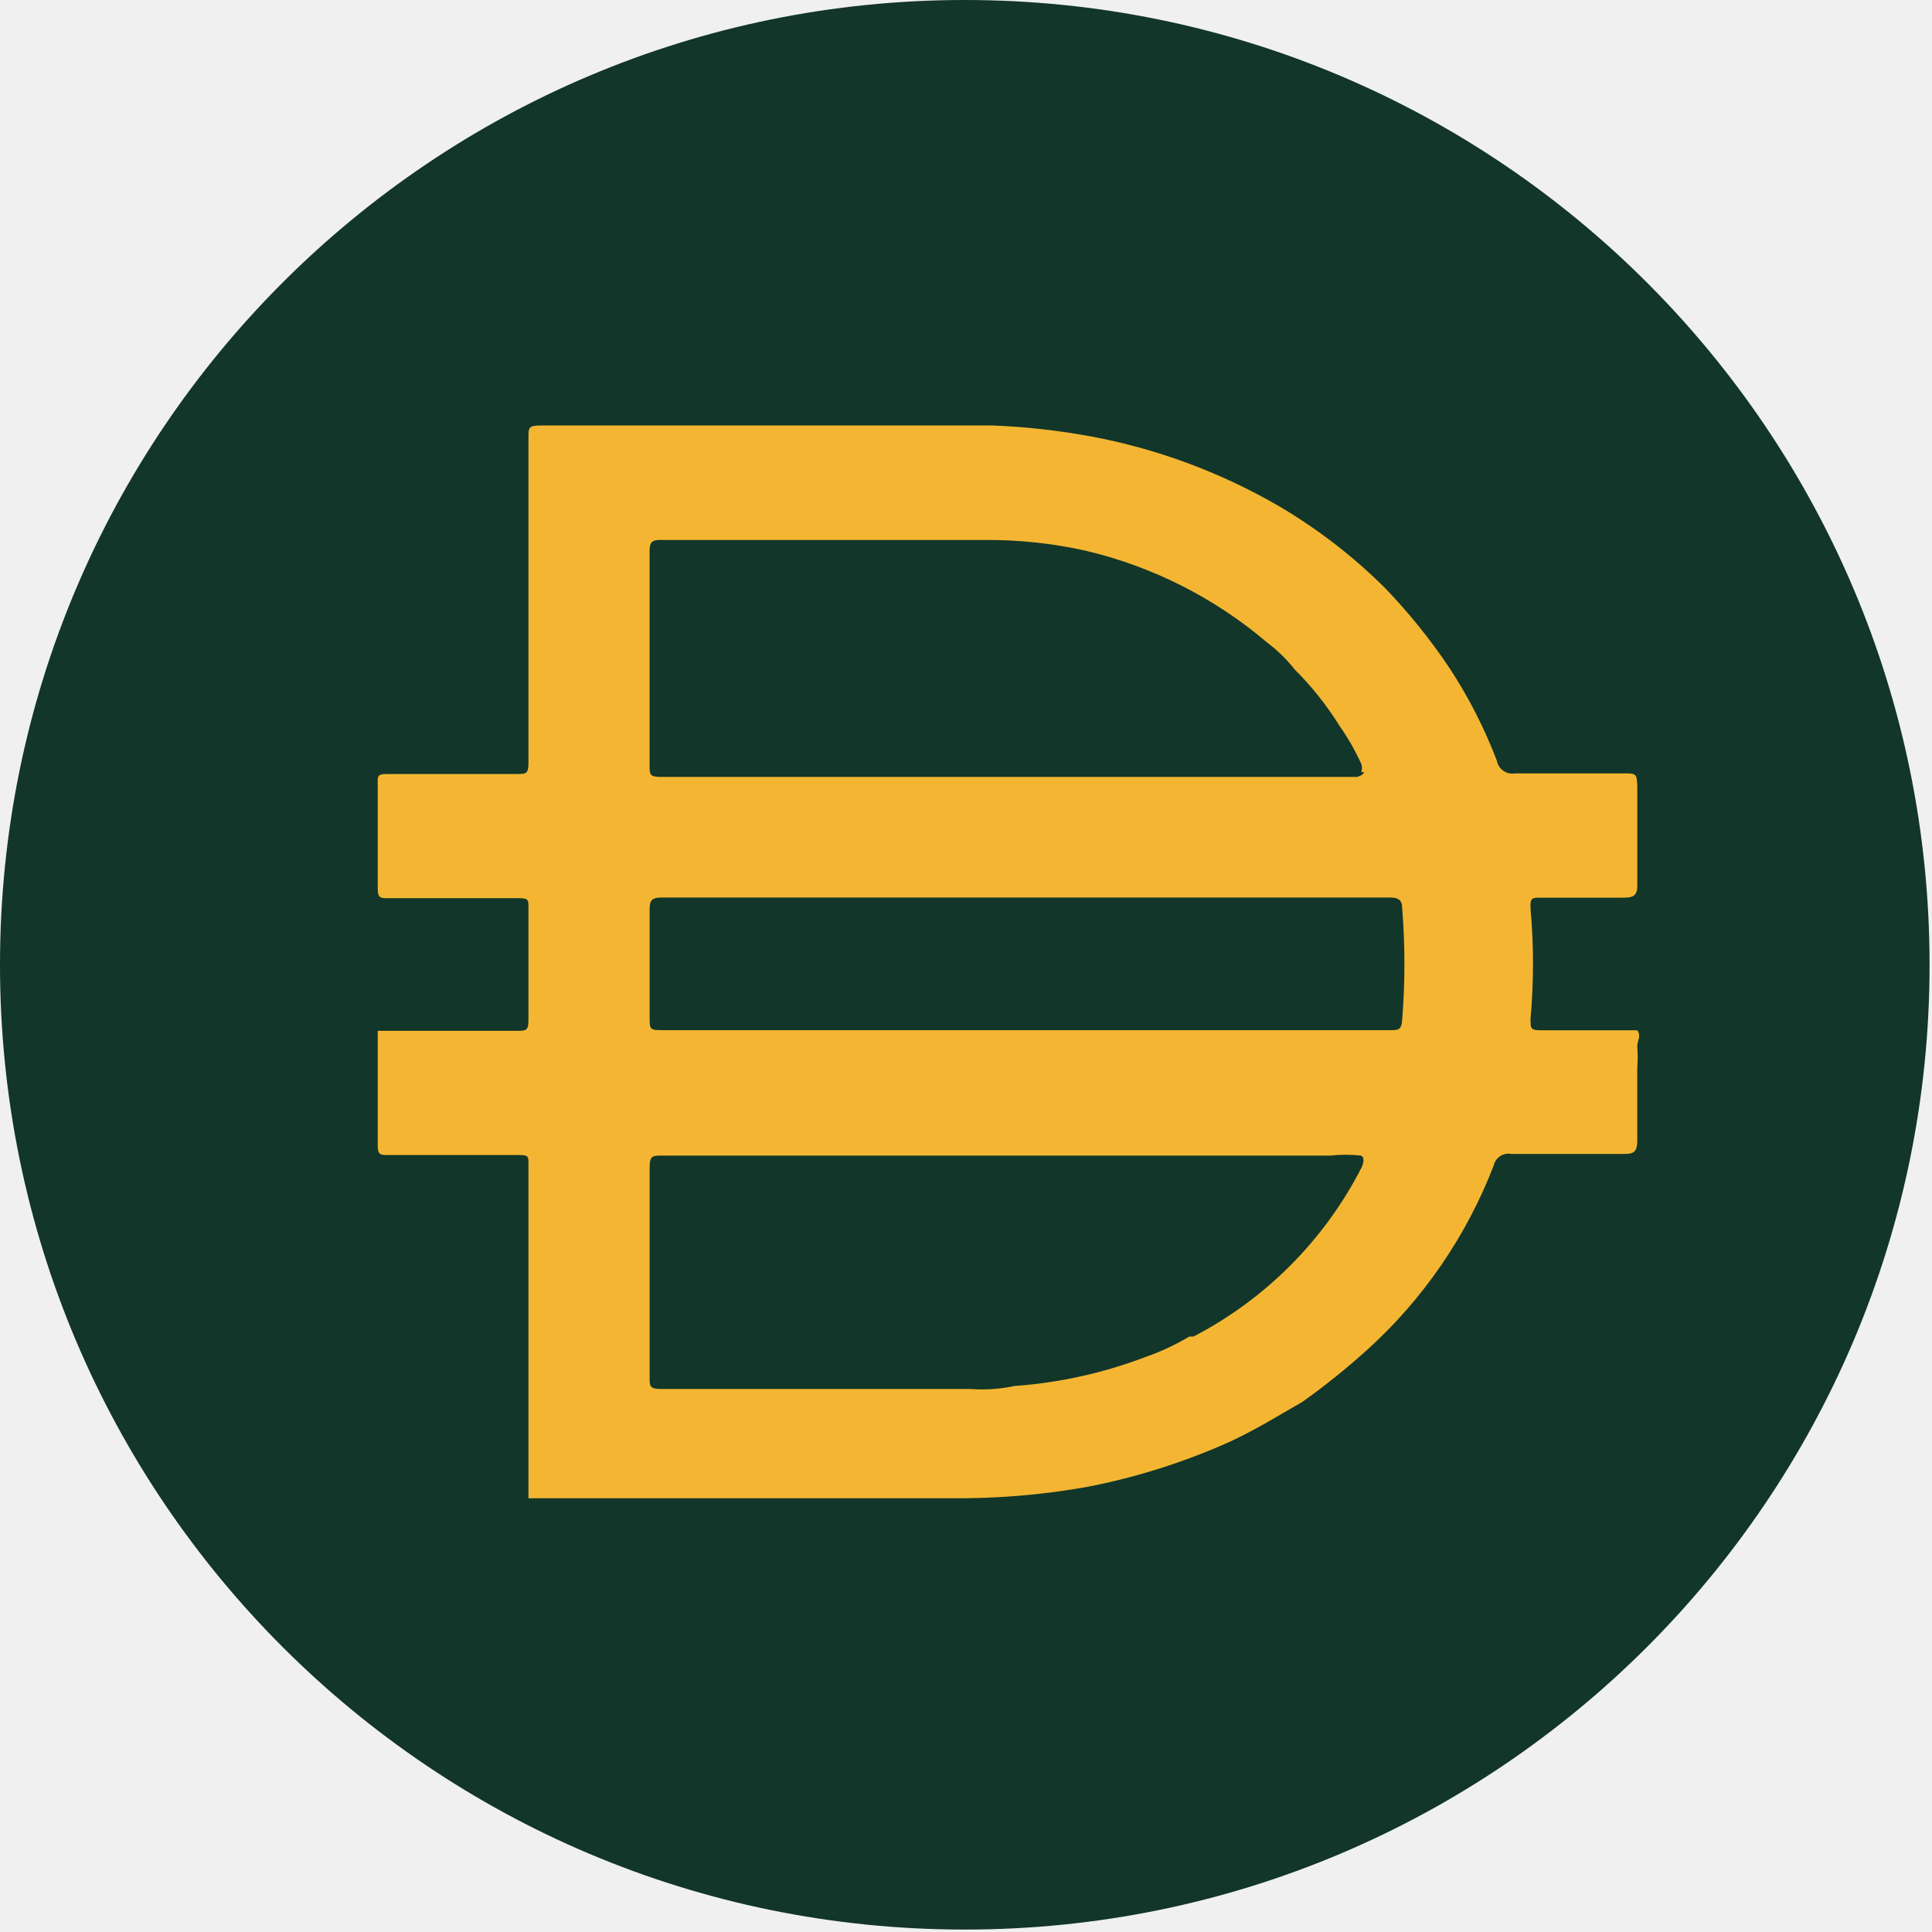
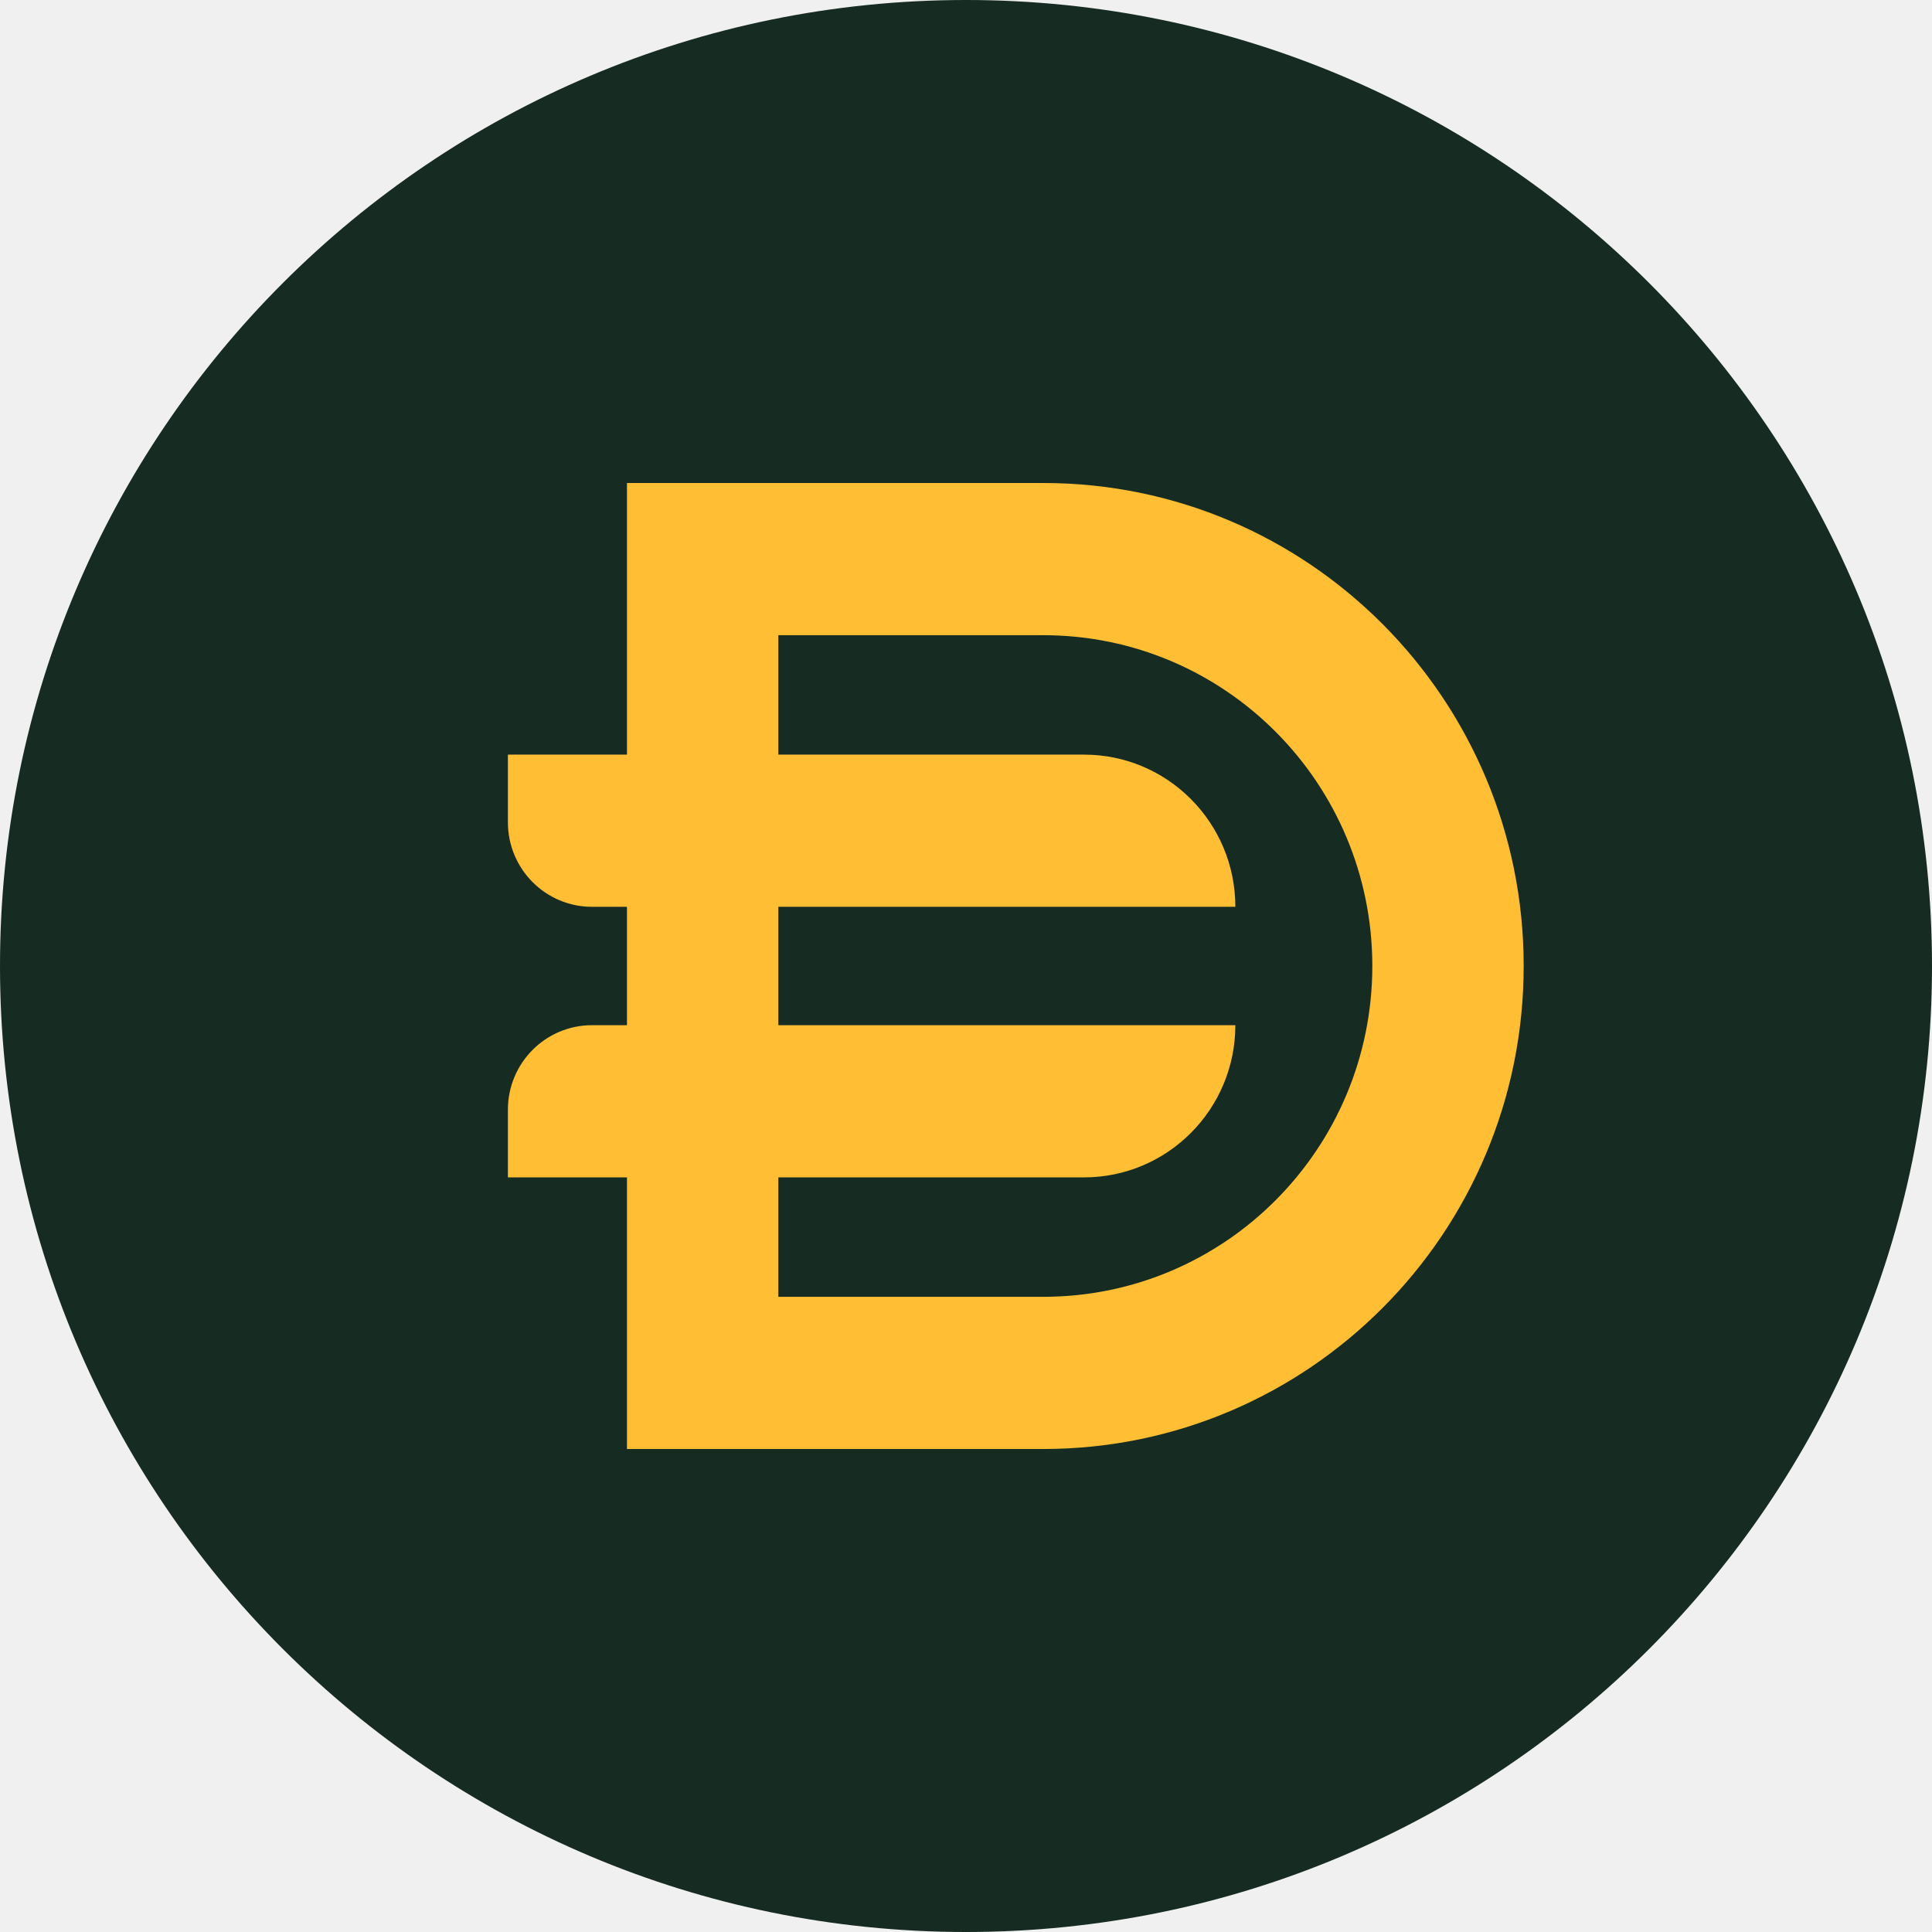
- <svg xmlns="http://www.w3.org/2000/svg" width="445" height="445" viewBox="0 0 445 445" fill="none">
-   <g clip-path="url(#clip0_0_3)">
-     <path d="M222.22 0C344.96 0 444.44 99.5 444.44 222.22C444.44 344.96 344.96 444.44 222.22 444.44C99.5 444.44 0 344.95 0 222.22C0 99.5 99.5 0 222.22 0Z" fill="#123629" />
-     <path d="M235.74 237.28H320.18C321.98 237.28 322.83 237.28 322.96 234.92C323.65 226.33 323.65 217.69 322.96 209.09C322.96 207.42 322.13 206.73 320.32 206.73H152.27C150.19 206.73 149.63 207.42 149.63 209.37V234.09C149.63 237.28 149.63 237.28 152.96 237.28H235.74ZM313.53 177.84C313.77 177.21 313.77 176.52 313.53 175.9C312.12 172.83 310.45 169.9 308.51 167.15C305.59 162.45 302.15 158.12 298.23 154.23C296.38 151.88 294.24 149.77 291.84 147.98C279.82 137.75 265.53 130.51 250.17 126.87C242.42 125.13 234.5 124.3 226.56 124.37H151.98C149.9 124.37 149.62 125.2 149.62 127.01V176.31C149.62 178.39 149.62 178.95 152.26 178.95H312.53C312.53 178.95 313.92 178.67 314.2 177.84H313.52H313.53ZM313.53 266.17C311.17 265.91 308.79 265.91 306.43 266.17H152.41C150.33 266.17 149.63 266.17 149.63 268.95V317.15C149.63 319.37 149.63 319.93 152.41 319.93H223.52C226.92 320.19 230.32 319.95 233.65 319.24C243.97 318.5 254.12 316.26 263.8 312.57C267.32 311.35 270.72 309.76 273.93 307.85H274.9C291.57 299.18 305.11 285.56 313.65 268.84C313.65 268.84 314.62 266.74 313.53 266.19V266.17ZM121.72 344.92V344.09V311.73V300.76V268.12C121.72 266.31 121.72 266.04 119.5 266.04H89.36C87.69 266.04 87 266.04 87 263.82V237.43H119.22C121.02 237.43 121.72 237.43 121.72 235.07V208.96C121.72 207.29 121.72 206.88 119.5 206.88H89.36C87.69 206.88 87 206.88 87 204.66V180.22C87 178.69 87 178.28 89.22 178.28H119.08C121.16 178.28 121.72 178.28 121.72 175.64V100.78C121.72 98.56 121.72 98 124.5 98H228.66C236.22 98.3 243.73 99.13 251.16 100.5C266.47 103.33 281.18 108.8 294.63 116.61C303.55 121.86 311.76 128.2 319.07 135.5C324.57 141.21 329.53 147.39 333.93 153.97C338.3 160.64 341.93 167.77 344.78 175.22C345.13 177.16 346.99 178.47 348.93 178.14H373.79C376.98 178.14 376.98 178.14 377.12 181.2V203.98C377.12 206.2 376.29 206.76 374.06 206.76H354.89C352.95 206.76 352.39 206.76 352.53 209.26C353.29 217.72 353.29 226.21 352.53 234.67C352.53 237.03 352.53 237.31 355.18 237.31H377.11C378.08 238.56 377.11 239.81 377.11 241.07C377.25 242.68 377.25 244.31 377.11 245.92V262.73C377.11 265.09 376.42 265.79 374.33 265.79H348.08C346.25 265.44 344.47 266.61 344.05 268.43C337.8 284.68 327.8 299.25 314.88 310.93C310.16 315.18 305.2 319.18 300.02 322.87C294.46 326.07 289.05 329.4 283.35 332.04C272.86 336.76 261.86 340.24 250.57 342.45C239.85 344.37 228.98 345.24 218.07 345.09H121.68V344.95L121.72 344.92Z" fill="#F4B632" />
-   </g>
-   <defs>
-     <clipPath id="clip0_0_3">
-       <rect width="444.44" height="444.44" fill="white" />
-     </clipPath>
-   </defs>
+ <svg xmlns="http://www.w3.org/2000/svg" width="1167" height="1167" viewBox="0 0 1167 1167" fill="none">
+   <rect width="1167" height="1167" rx="583.5" fill="#162B22" />
+   <path fill-rule="evenodd" clip-rule="evenodd" d="M378.708 711.187V875.25H630.192C790.451 875.25 920.366 744.629 920.366 583.5C920.366 422.371 790.451 291.75 630.192 291.75H378.708V455.813H306.793L306.791 496.671C306.79 524.879 329.533 547.748 357.59 547.748H378.708V619.252H357.589C329.535 619.252 306.792 642.118 306.79 670.325L306.789 711.187H378.708ZM630.192 383.684H470.146V455.813H654.76C705.26 455.813 746.198 496.974 746.198 547.748H470.146V619.252H746.198C746.198 670.026 705.26 711.187 654.76 711.187H470.146V783.316H630.192C739.951 783.316 828.928 693.855 828.928 583.5C828.928 473.145 739.951 383.684 630.192 383.684Z" fill="#FFBE33" />
</svg>
